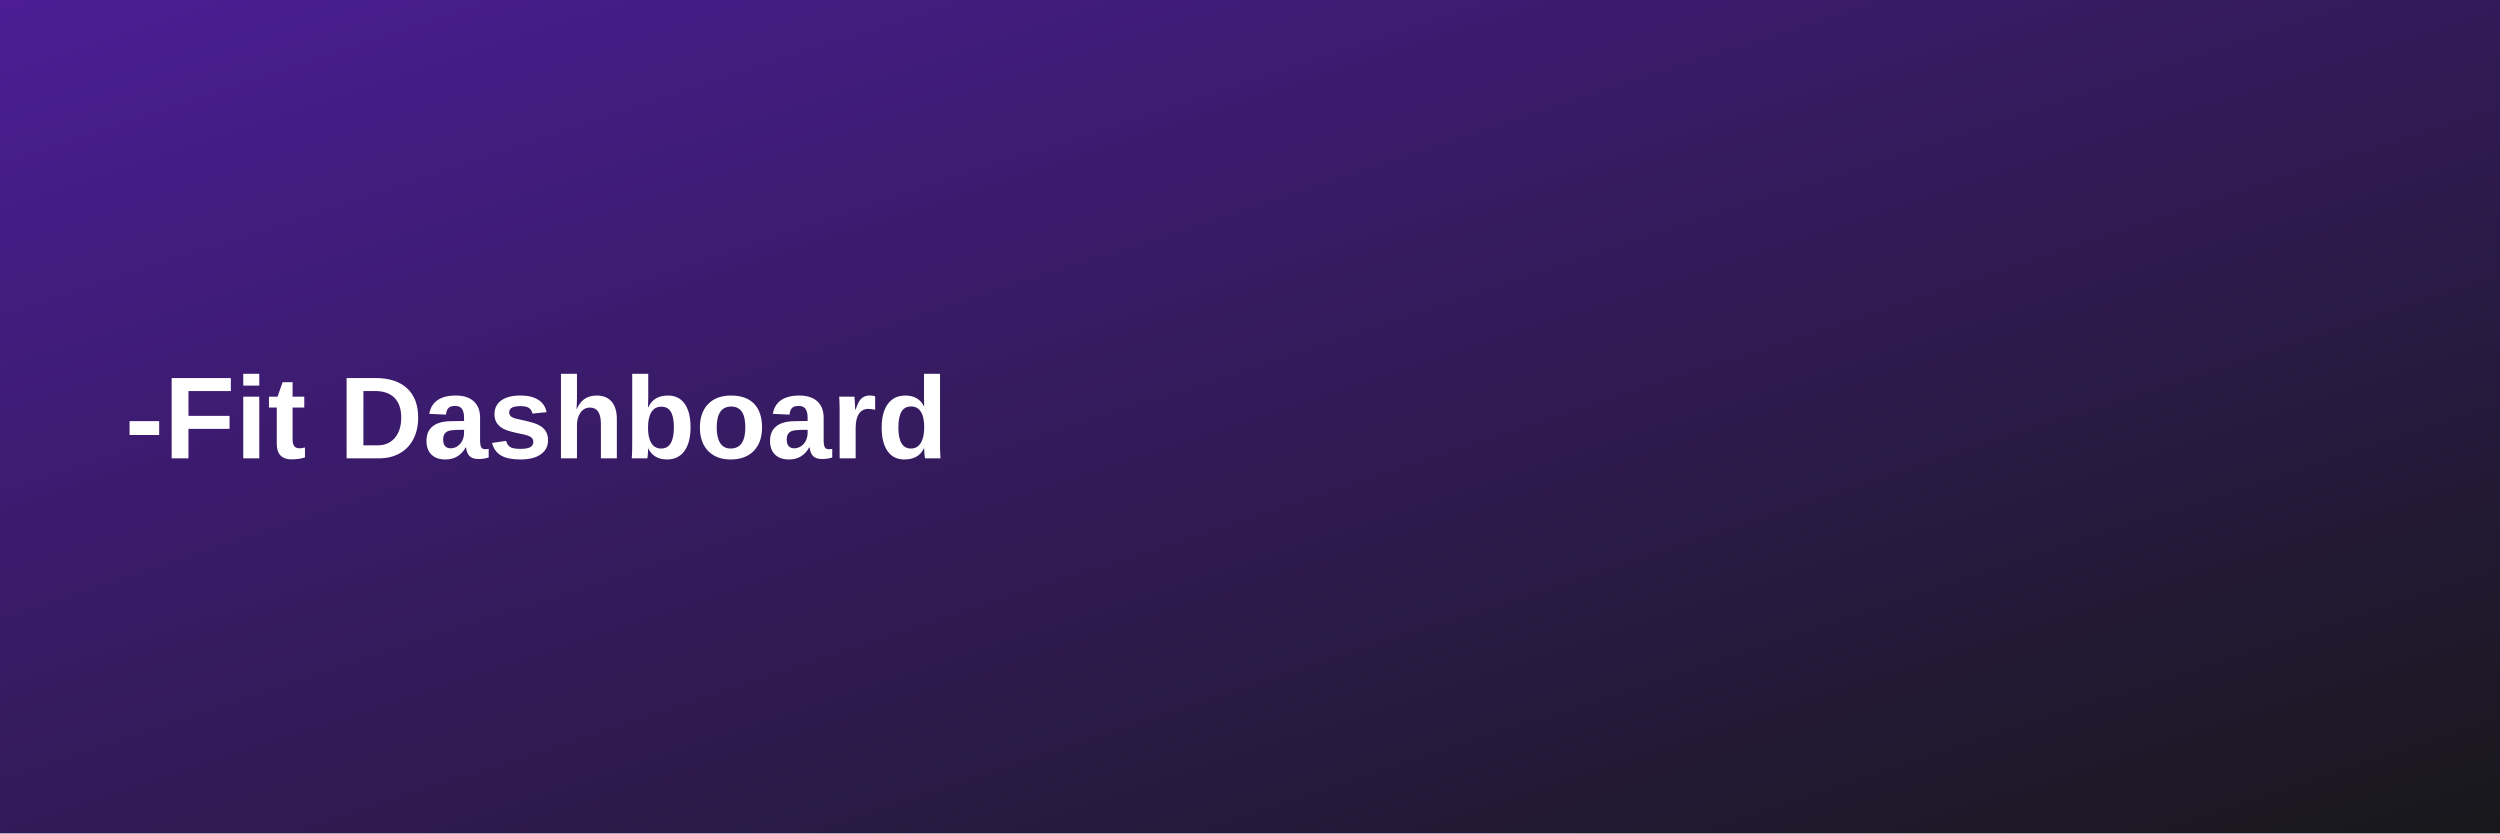
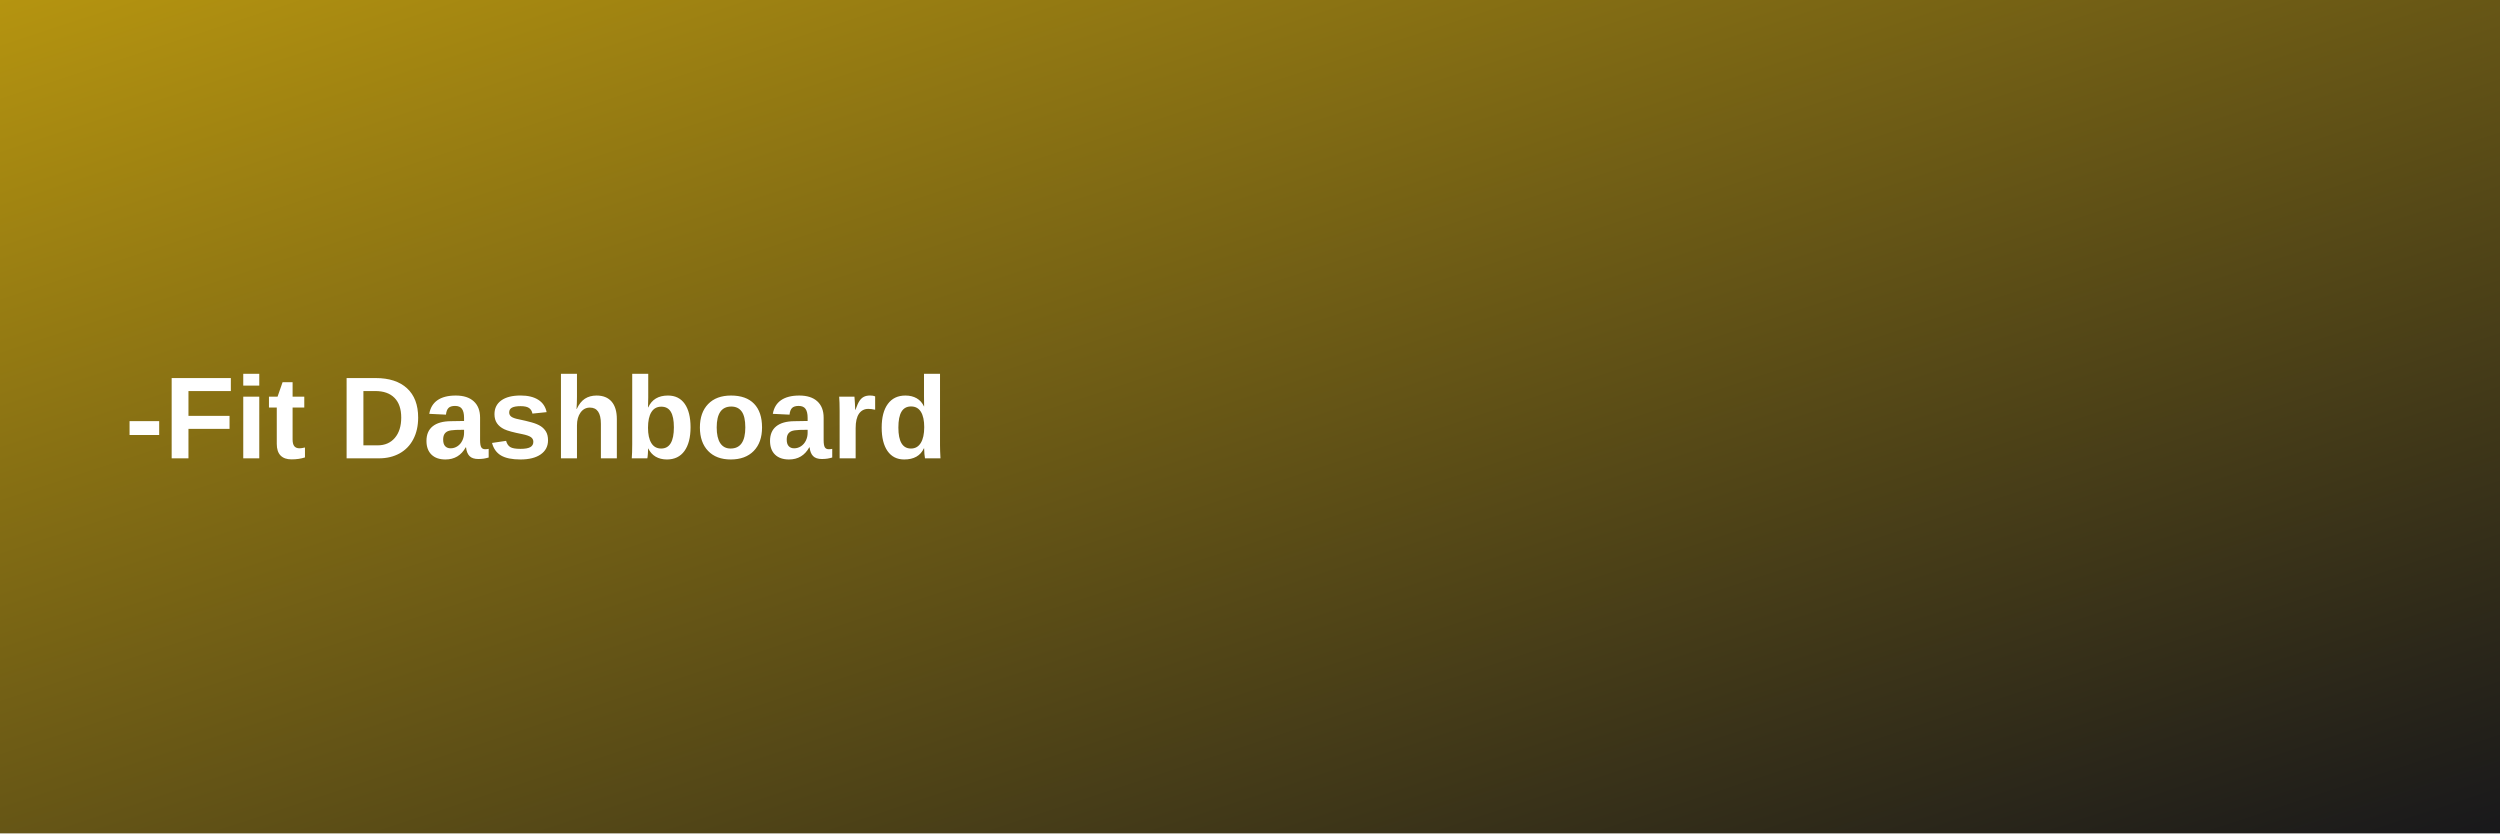
<svg xmlns="http://www.w3.org/2000/svg" width="1200" height="400" viewBox="0 0 1200 400">
  <defs>
    <linearGradient id="g" x1="0%" y1="0%" x2="100%" y2="100%">
-       <stop offset="0%" stop-color="#4c1d95" />
+       <stop offset="0%" stop-color="#B59410" />
      <stop offset="100%" stop-color="#18181b" />
    </linearGradient>
  </defs>
  <rect width="1200" height="400" fill="url(#g)" />
  <text x="60" y="220" fill="#fff" font-size="56" font-family="Arial, sans-serif" font-weight="700">-Fit Dashboard</text>
</svg>
